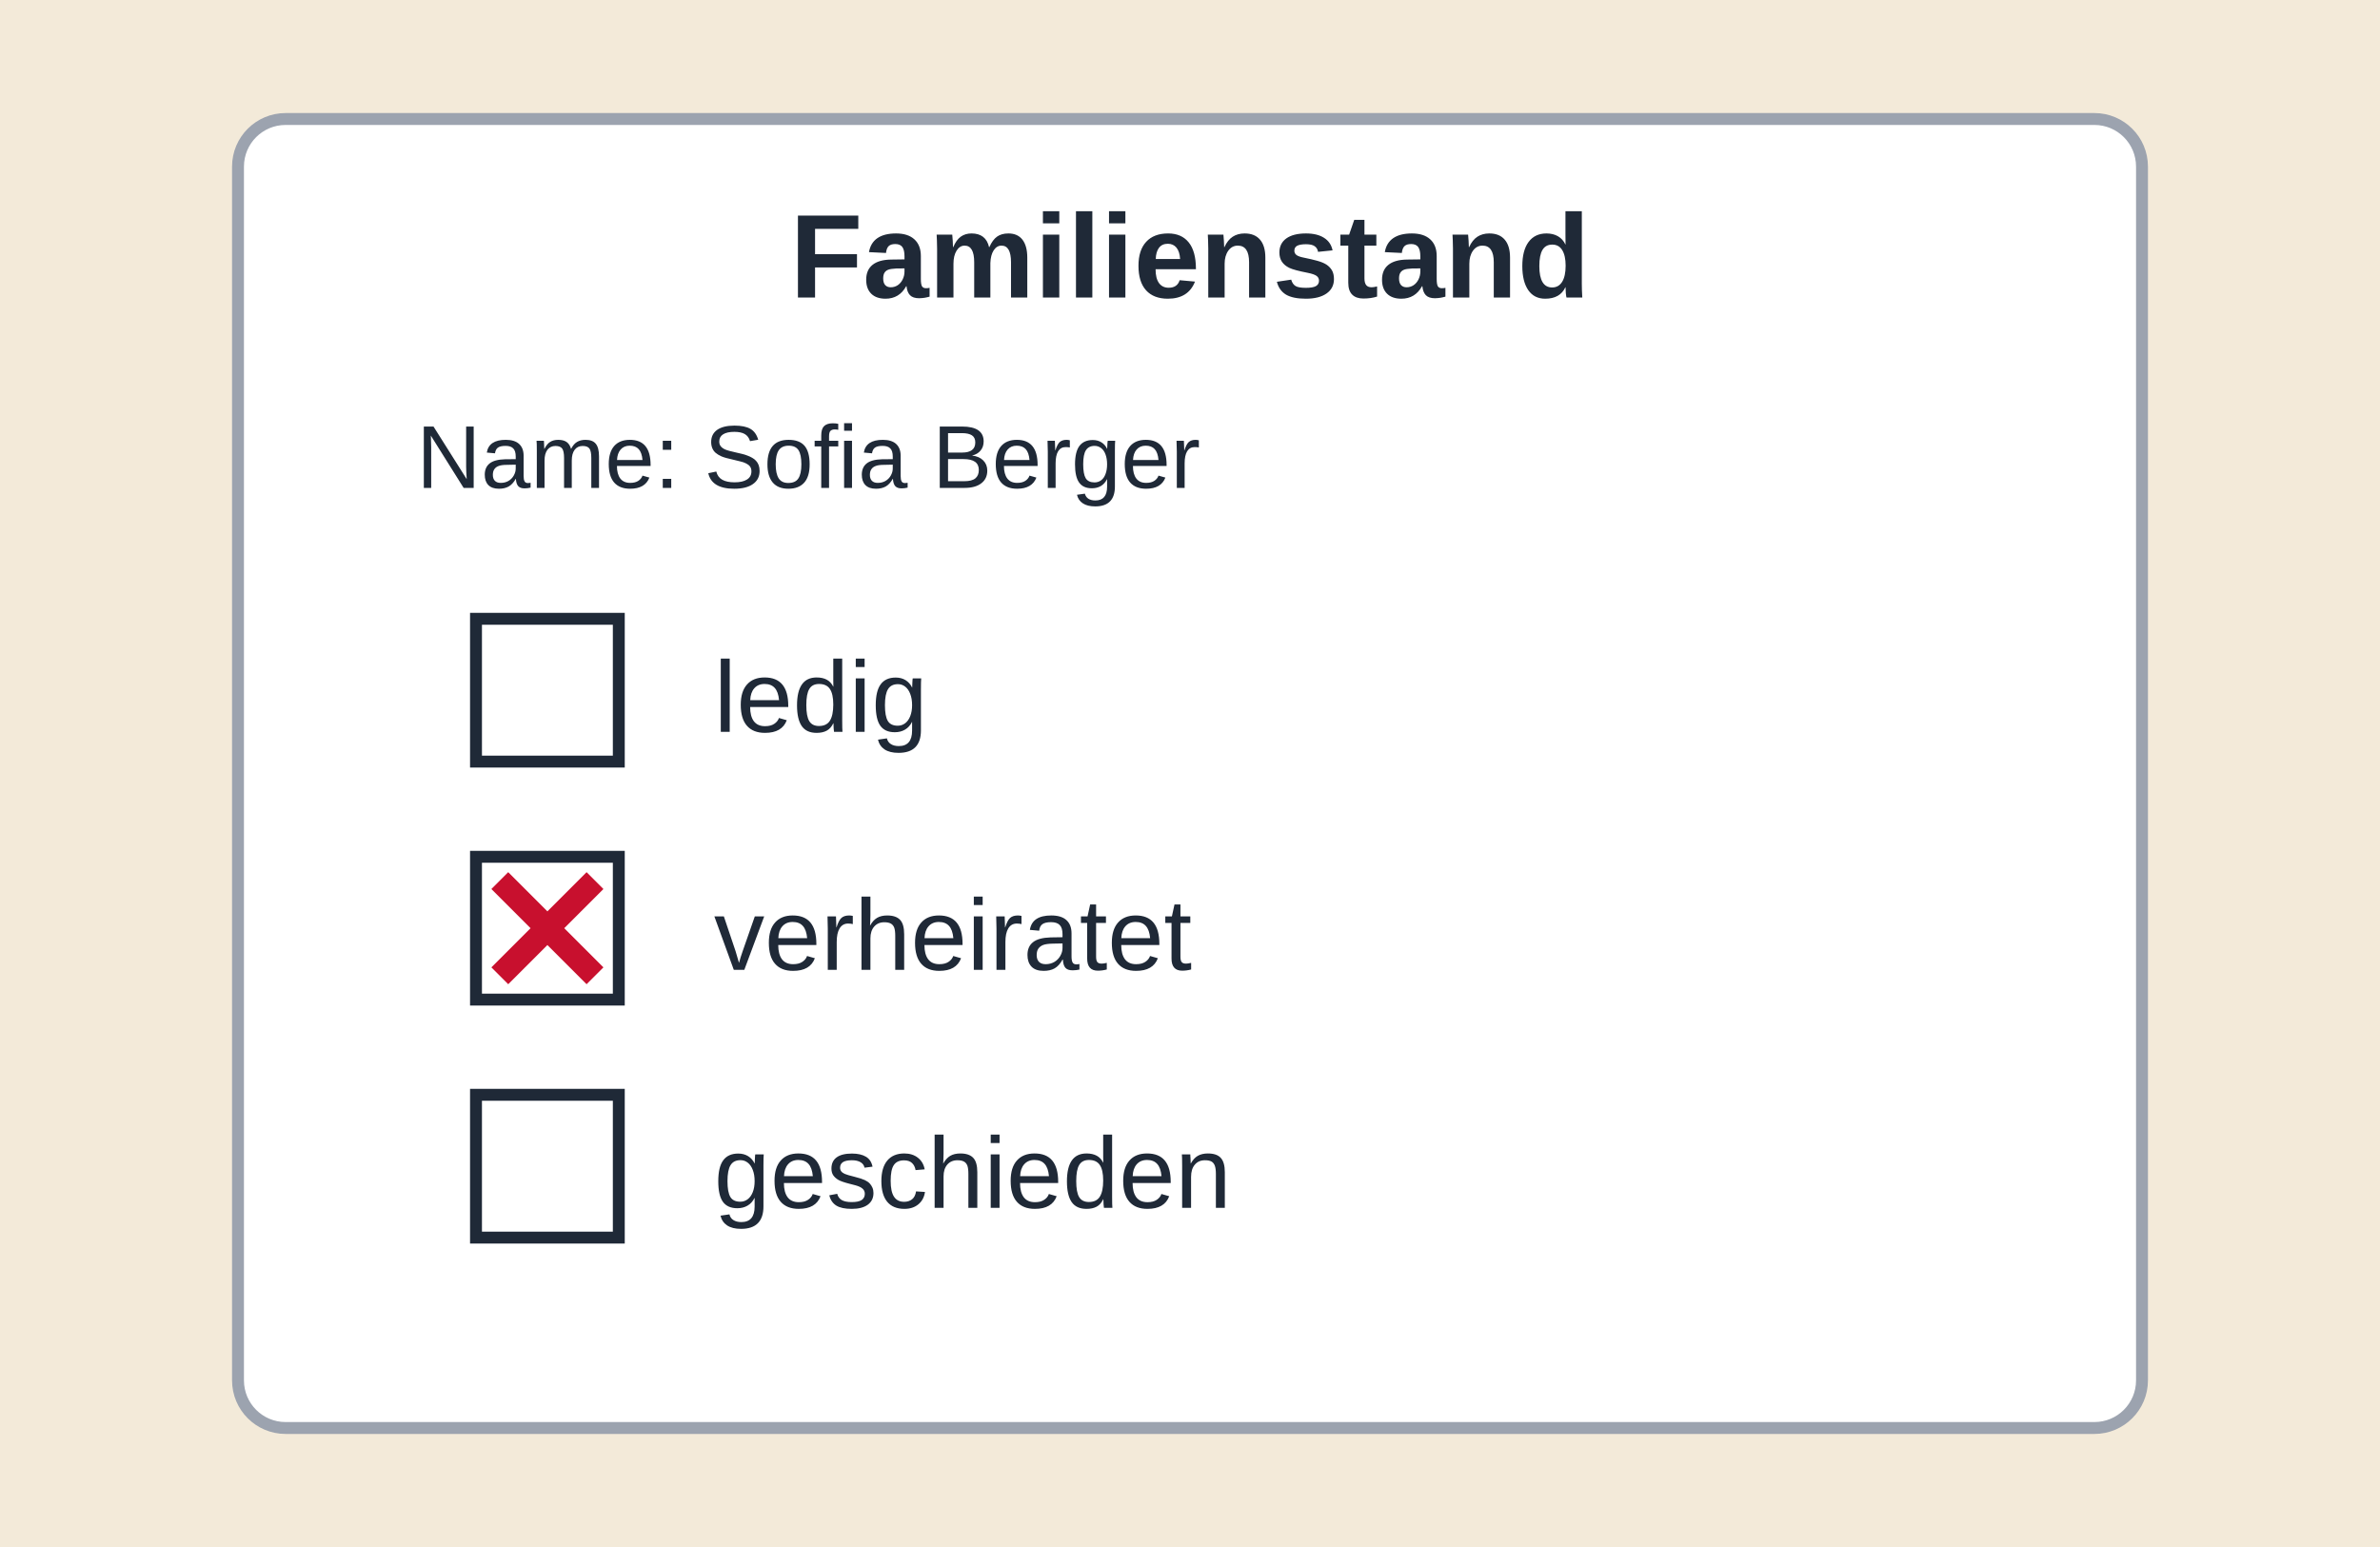
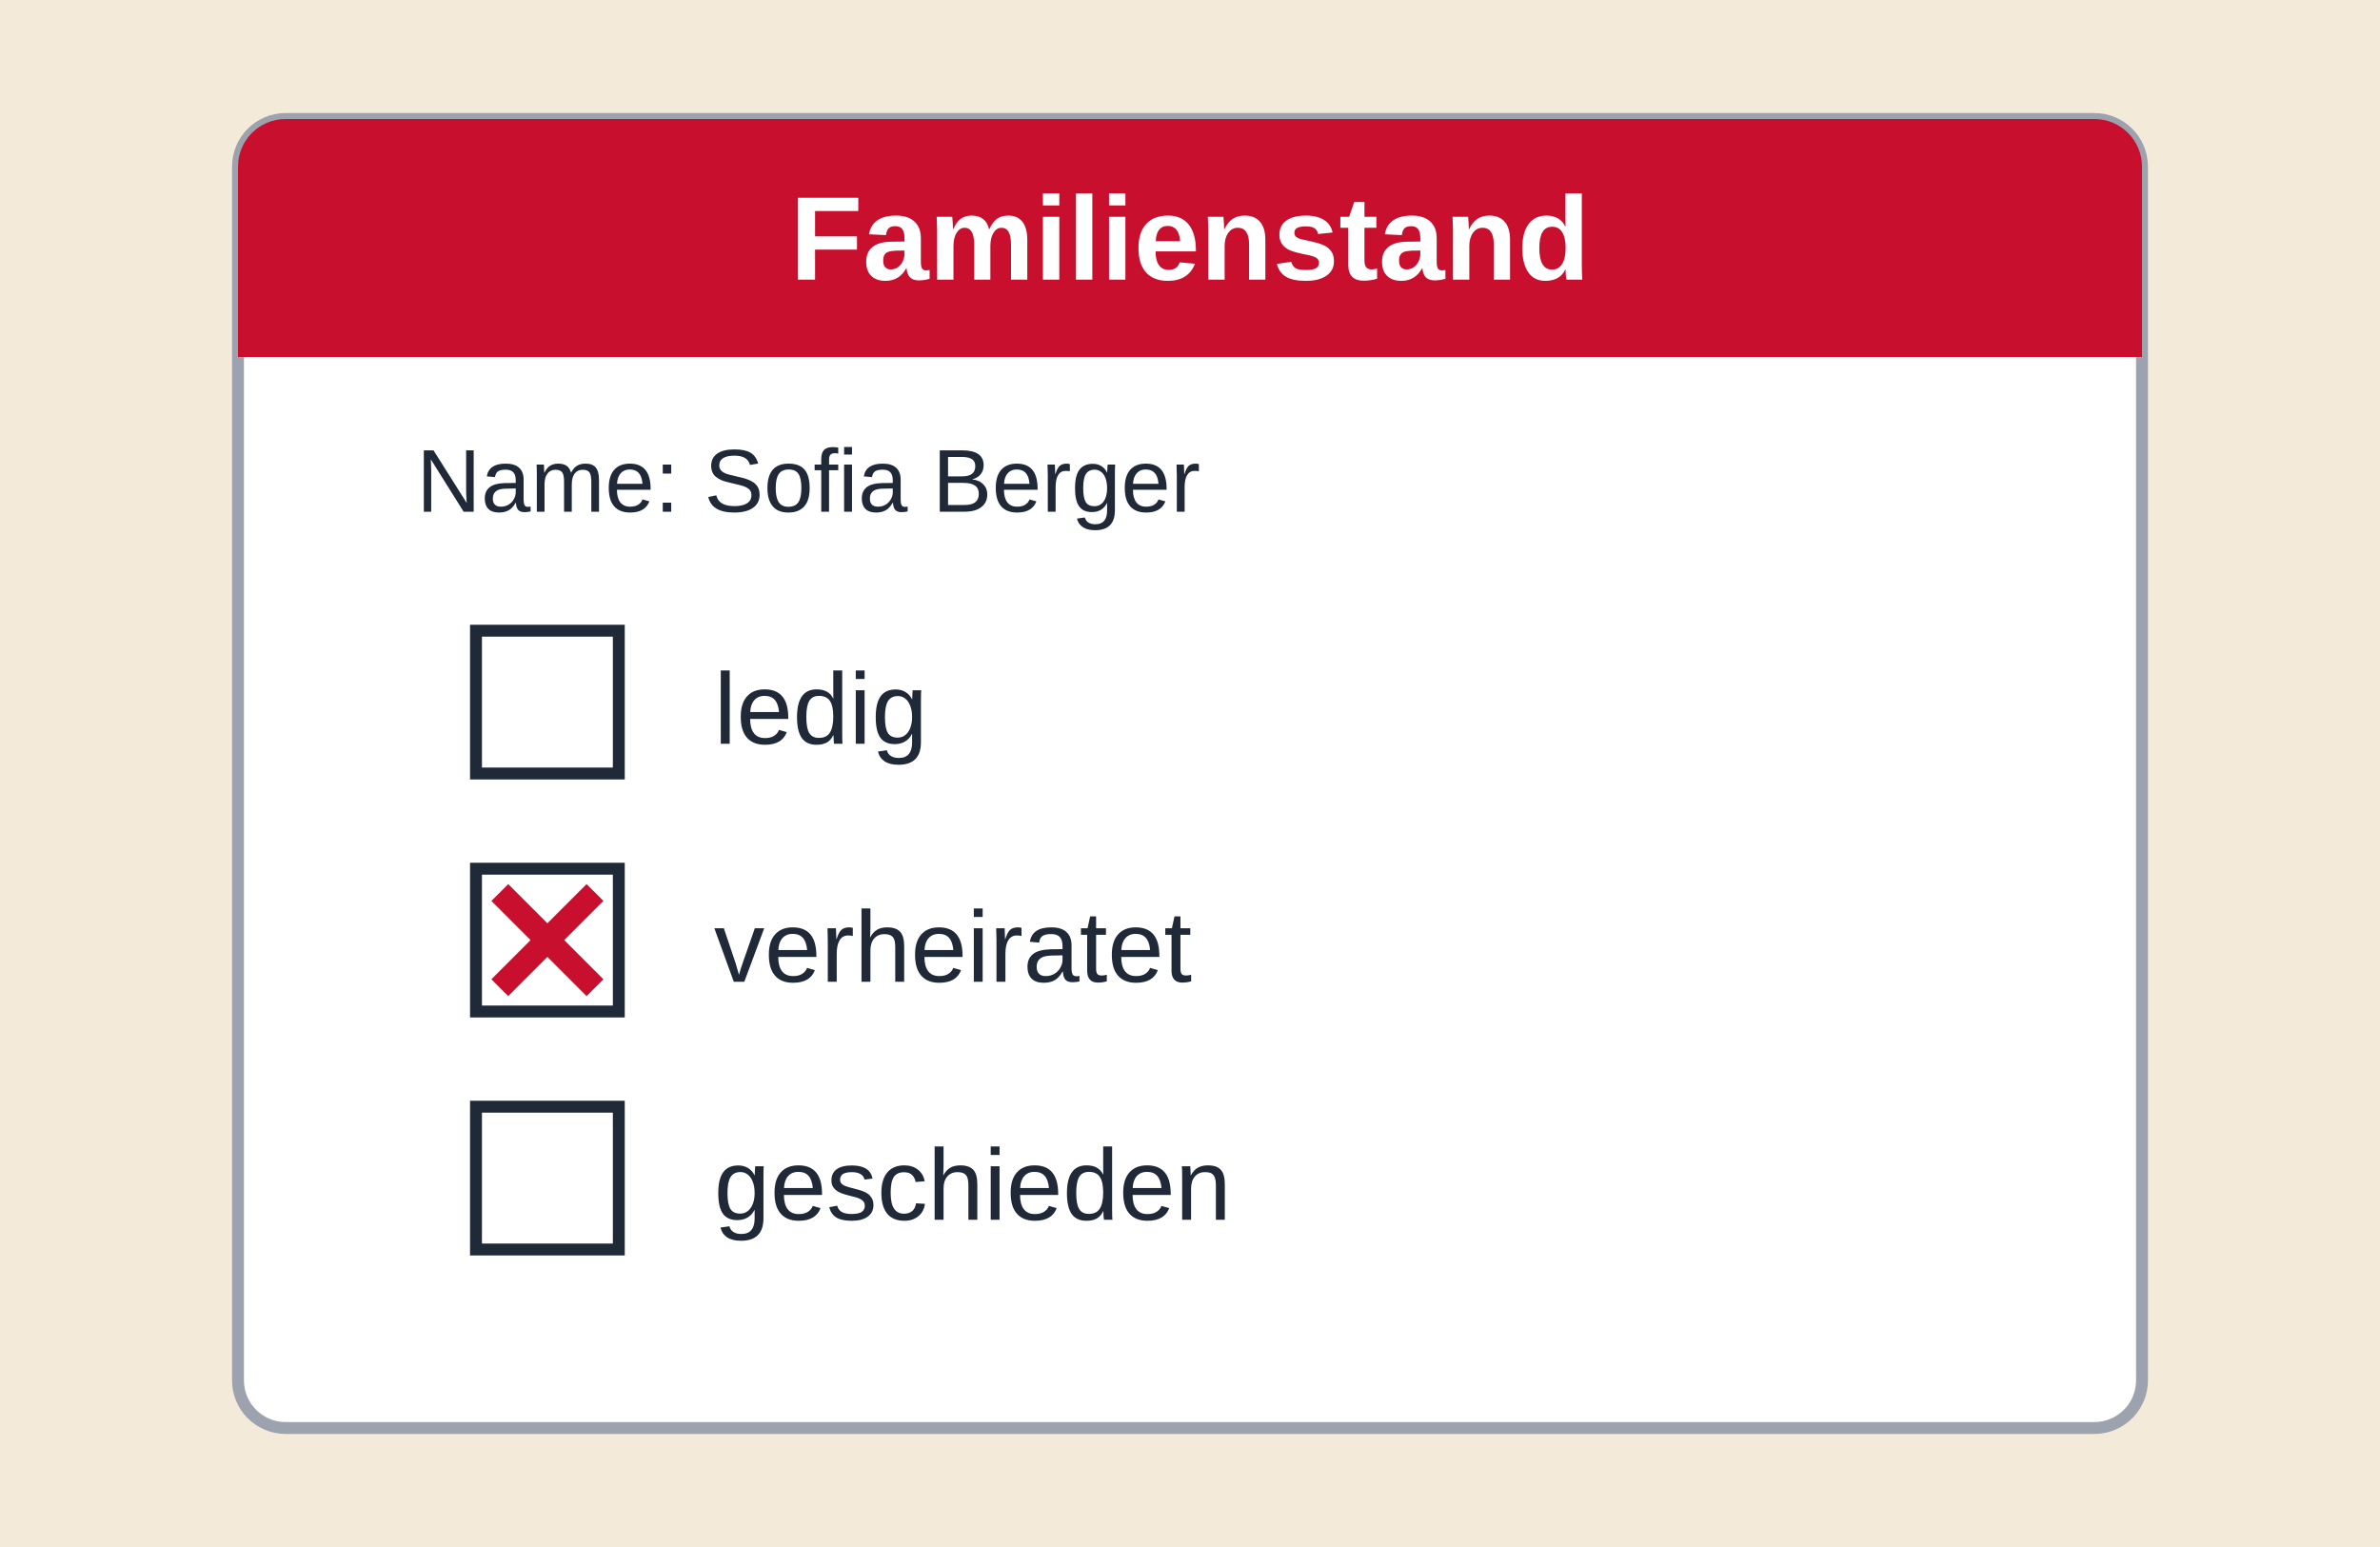
<svg xmlns="http://www.w3.org/2000/svg" viewBox="0 0 400 260" role="img" font-family="Arial, sans-serif">
  <rect width="400" height="260" fill="#f3ead9" />
  <rect x="40" y="20" width="320" height="220" rx="8" fill="#fff" stroke="#9ca3af" stroke-width="2" />
-   <text x="200" y="50" font-size="20" fill="#1f2937" text-anchor="middle" font-weight="bold">Familienstand</text>
-   <text x="70" y="82" font-size="15" fill="#1f2937" text-anchor="start">Name: Sofia Berger</text>
-   <rect x="80" y="104" width="24" height="24" fill="#fff" stroke="#1f2937" stroke-width="2" />
-   <text x="120" y="123" font-size="17" fill="#1f2937" text-anchor="start">ledig</text>
-   <rect x="80" y="144" width="24" height="24" fill="#fff" stroke="#1f2937" stroke-width="2" />
-   <text x="120" y="163" font-size="17" fill="#1f2937" text-anchor="start">verheiratet</text>
-   <rect x="80" y="184" width="24" height="24" fill="#fff" stroke="#1f2937" stroke-width="2" />
-   <text x="120" y="203" font-size="17" fill="#1f2937" text-anchor="start">geschieden</text>
-   <path d="M84 148l16 16M100 148l-16 16" stroke="#c8102e" stroke-width="4" />
+   <rect x="40" y="20" width="320" height="40" rx="8" fill="#c8102e" />
+   <rect x="40" y="44" width="320" height="16" fill="#c8102e" />
+   <text x="200" y="47" font-size="20" fill="#fff" text-anchor="middle" font-weight="bold">Familienstand</text>
+   <text x="70" y="86" font-size="15" fill="#1f2937" text-anchor="start">Name: Sofia Berger</text>
+   <rect x="80" y="106" width="24" height="24" fill="#fff" stroke="#1f2937" stroke-width="2" />
+   <text x="120" y="125" font-size="17" fill="#1f2937" text-anchor="start">ledig</text>
+   <rect x="80" y="146" width="24" height="24" fill="#fff" stroke="#1f2937" stroke-width="2" />
+   <text x="120" y="165" font-size="17" fill="#1f2937" text-anchor="start">verheiratet</text>
+   <rect x="80" y="186" width="24" height="24" fill="#fff" stroke="#1f2937" stroke-width="2" />
+   <text x="120" y="205" font-size="17" fill="#1f2937" text-anchor="start">geschieden</text>
+   <path d="M84 150l16 16M100 150l-16 16" stroke="#c8102e" stroke-width="4" />
</svg>
